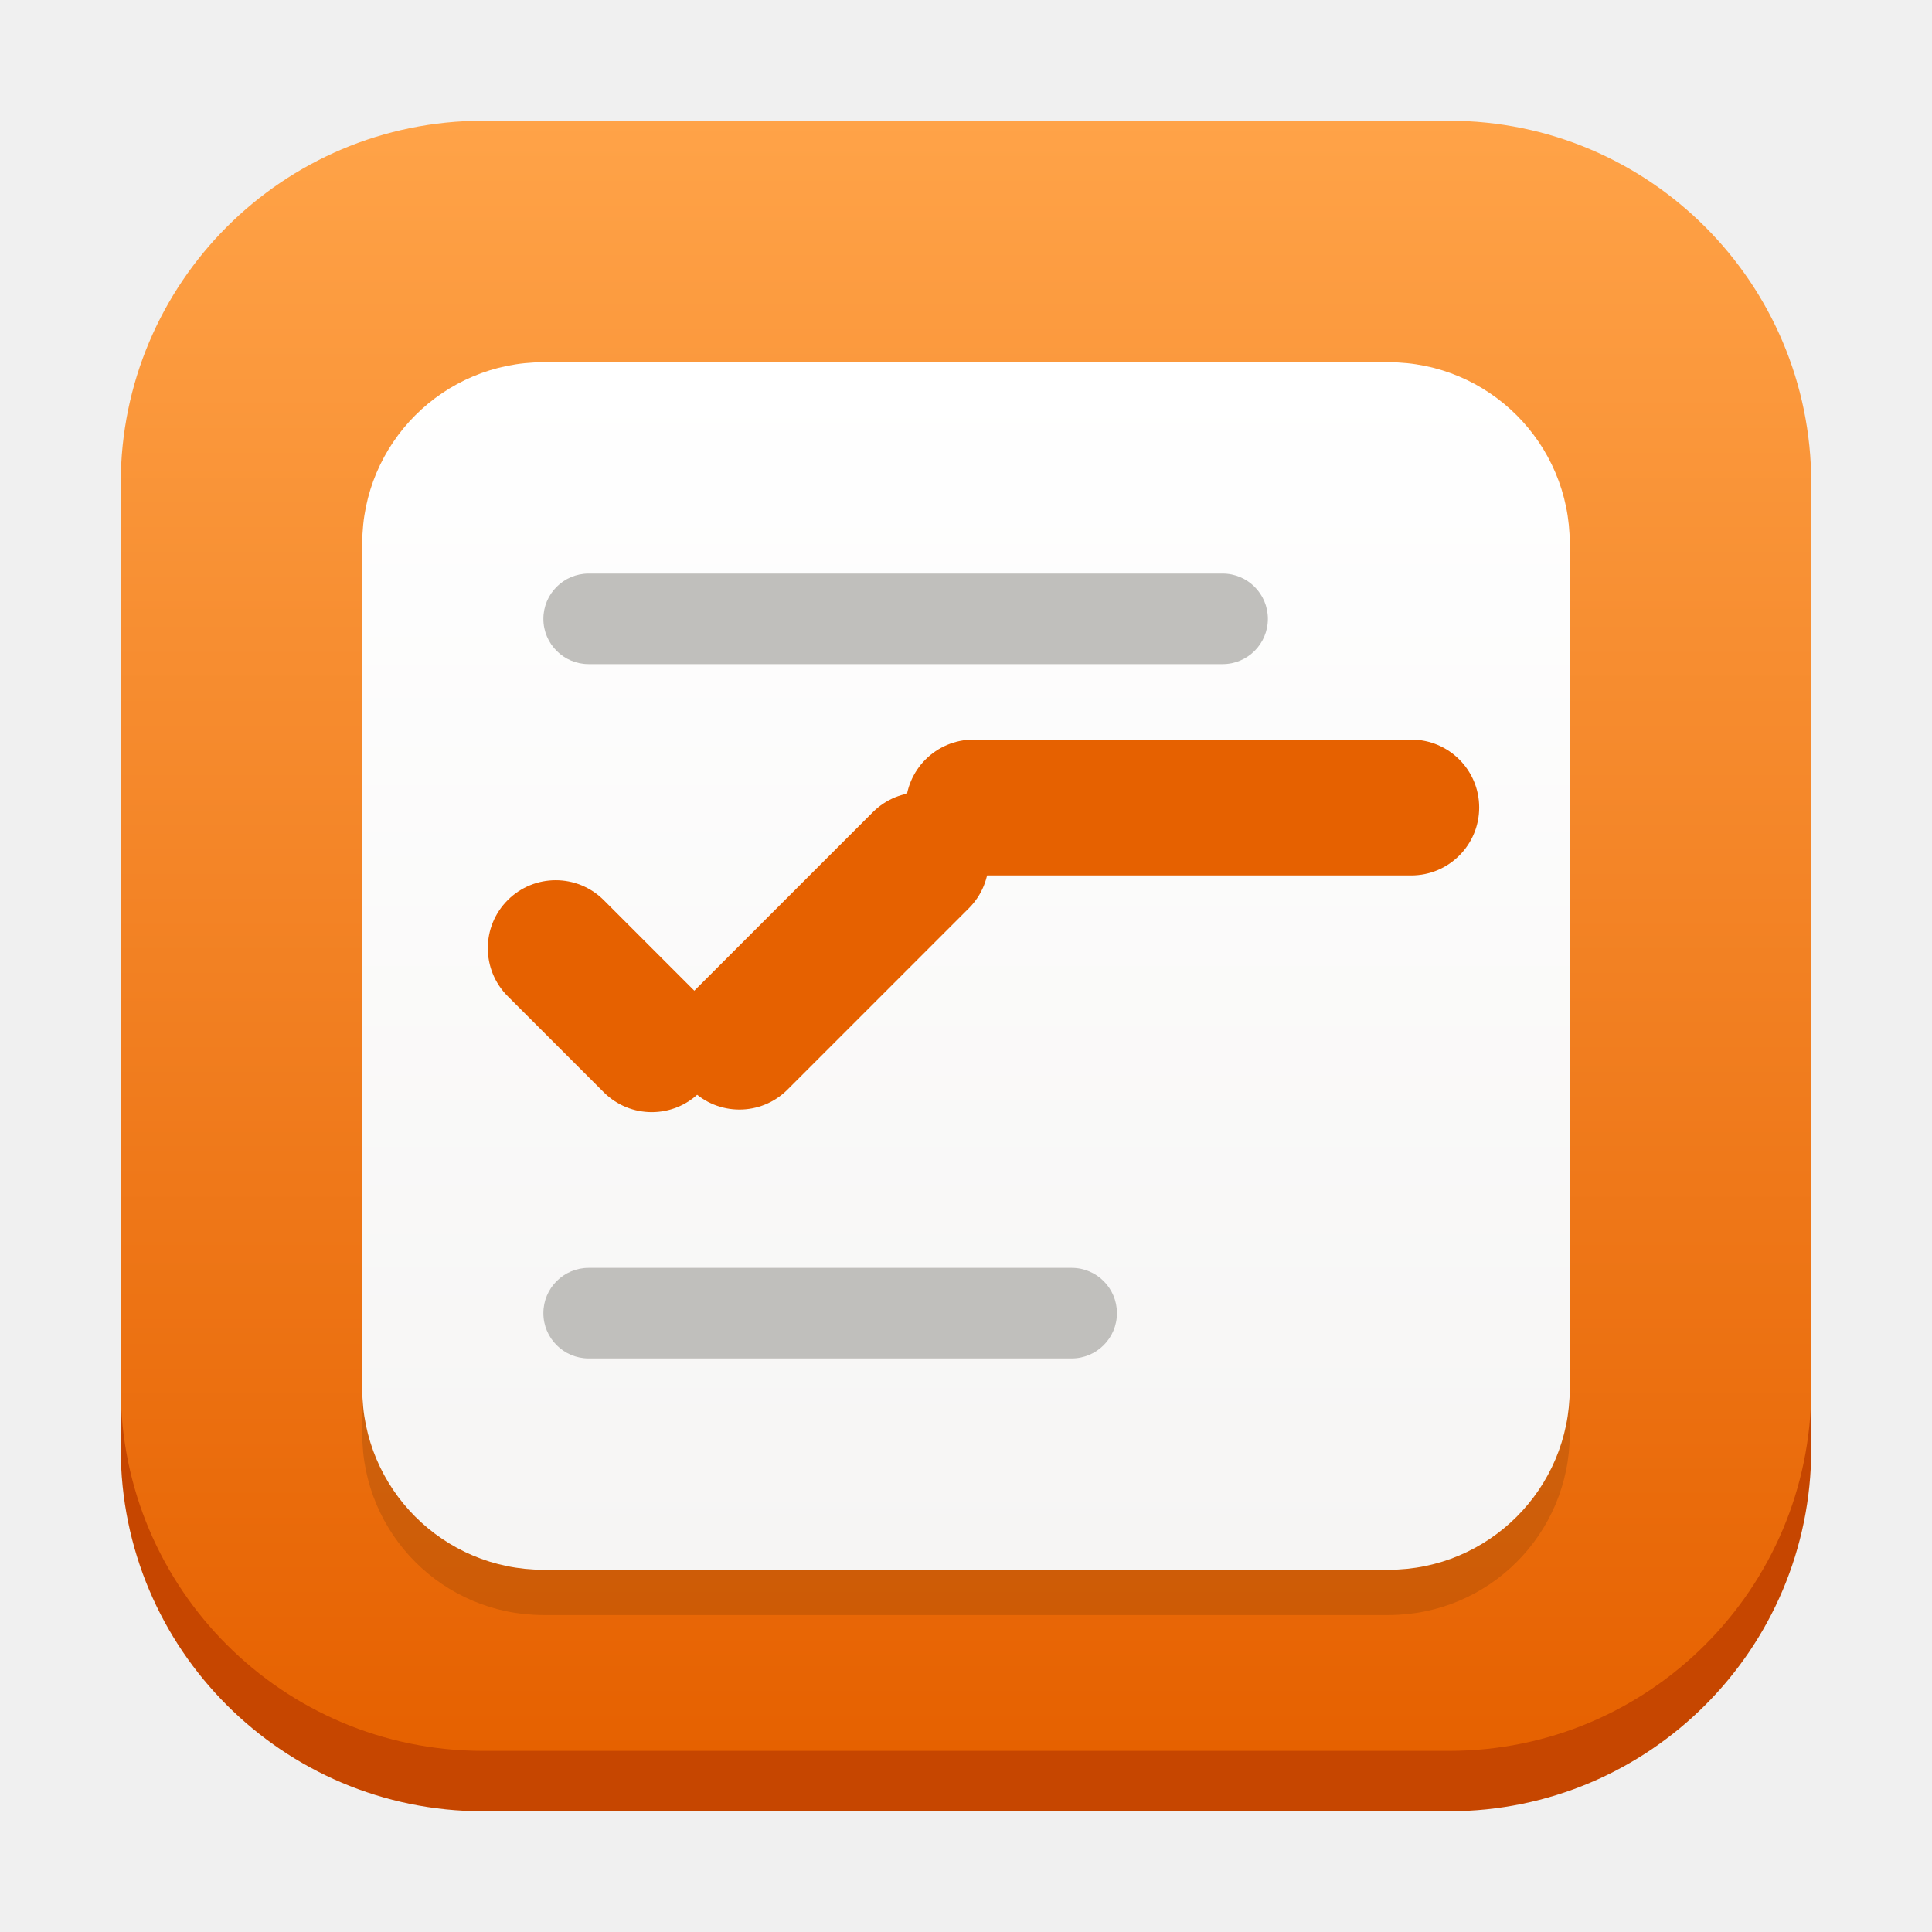
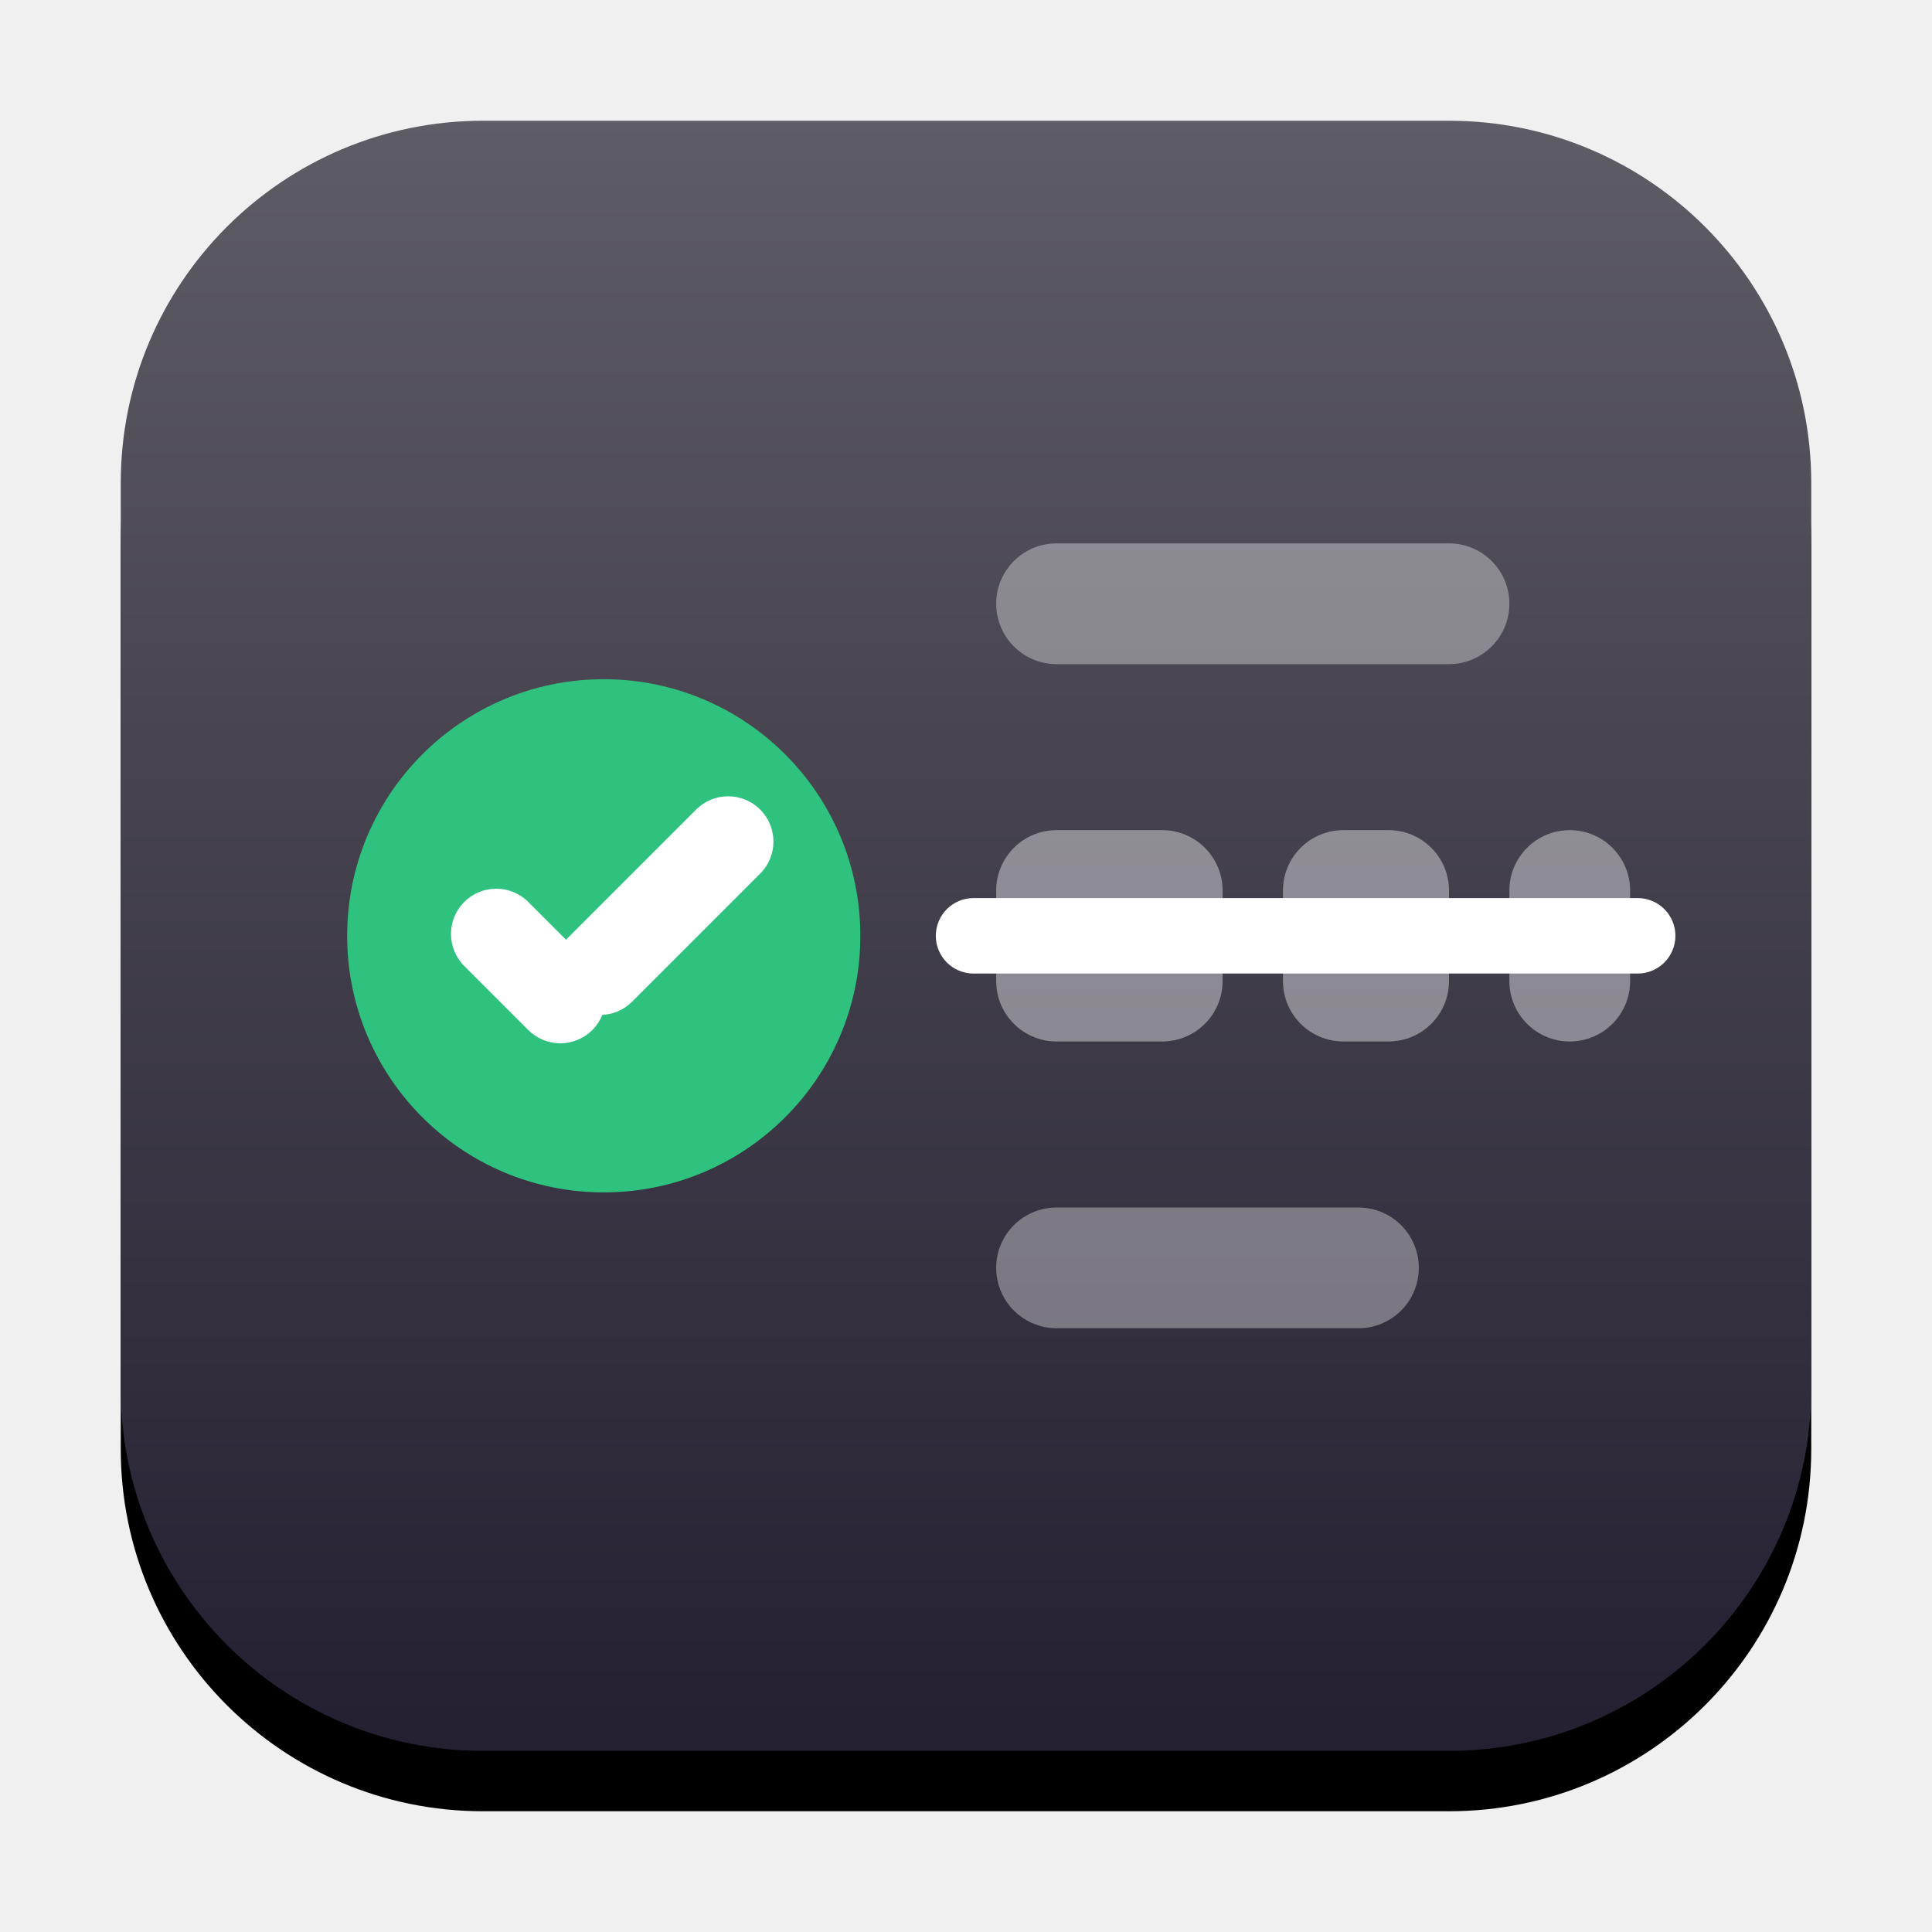
<svg xmlns="http://www.w3.org/2000/svg" width="128" height="128" viewBox="0 0 128 128">
  <defs>
-     <linearGradient id="bg" x1="0" y1="0" x2="0" y2="1">
-       <stop offset="0" stop-color="#ffa348" />
-       <stop offset="1" stop-color="#e66100" />
-     </linearGradient>
-     <linearGradient id="paper" x1="0" y1="0" x2="0" y2="1">
-       <stop offset="0" stop-color="#ffffff" />
-       <stop offset="1" stop-color="#f6f5f4" />
+     <linearGradient id="g" x1="0" y1="0" x2="0" y2="1">
+       <stop offset="0" stop-color="#5e5c64" />
+       <stop offset="1" stop-color="#241f31" />
    </linearGradient>
  </defs>
-   <rect x="8" y="12" width="112" height="108" rx="24" fill="#c64600" />
-   <rect x="8" y="8" width="112" height="108" rx="24" fill="url(#bg)" />
-   <rect x="24" y="24" width="80" height="80" rx="12" fill="#000" opacity="0.12" transform="translate(0 3)" />
-   <rect x="24" y="24" width="80" height="80" rx="12" fill="url(#paper)" />
-   <g fill="#c0bfbc">
-     <rect x="36" y="38" width="48" height="6" rx="3" />
-     <rect x="36" y="84" width="38" height="6" rx="3" />
+   <rect x="8" y="12" width="112" height="108" rx="24" fill="#000" />
+   <rect x="8" y="8" width="112" height="108" rx="24" fill="url(#g)" />
+   <circle cx="40" cy="62" r="17" fill="#2ec27e" />
+   <g fill="#fff">
+     <rect x="-6" y="-3" width="12" height="6" rx="3" transform="translate(35 64) rotate(45)" />
+     <rect x="-9" y="-3" width="18" height="6" rx="3" transform="translate(44 60) rotate(-45)" />
  </g>
-   <g fill="#e66100">
-     <rect x="-9" y="-4.5" width="18" height="9" rx="4.5" transform="translate(40 66) rotate(45)" />
-     <rect x="-13" y="-4.5" width="26" height="9" rx="4.5" transform="translate(55 63) rotate(-45)" />
-     <rect x="60" y="49" width="38" height="9" rx="4.5" />
+   <g fill="#fff" opacity="0.4">
+     <rect x="66" y="55" width="15" height="14" rx="4" />
+     <rect x="85" y="55" width="11" height="14" rx="4" />
+     <rect x="100" y="55" width="8" height="14" rx="4" />
  </g>
+   <rect x="62" y="59.5" width="49" height="5" rx="2.5" fill="#fff" />
+   <rect x="66" y="80" width="28" height="8" rx="4" fill="#fff" opacity="0.35" />
+   <rect x="66" y="36" width="34" height="8" rx="4" fill="#fff" opacity="0.35" />
</svg>
